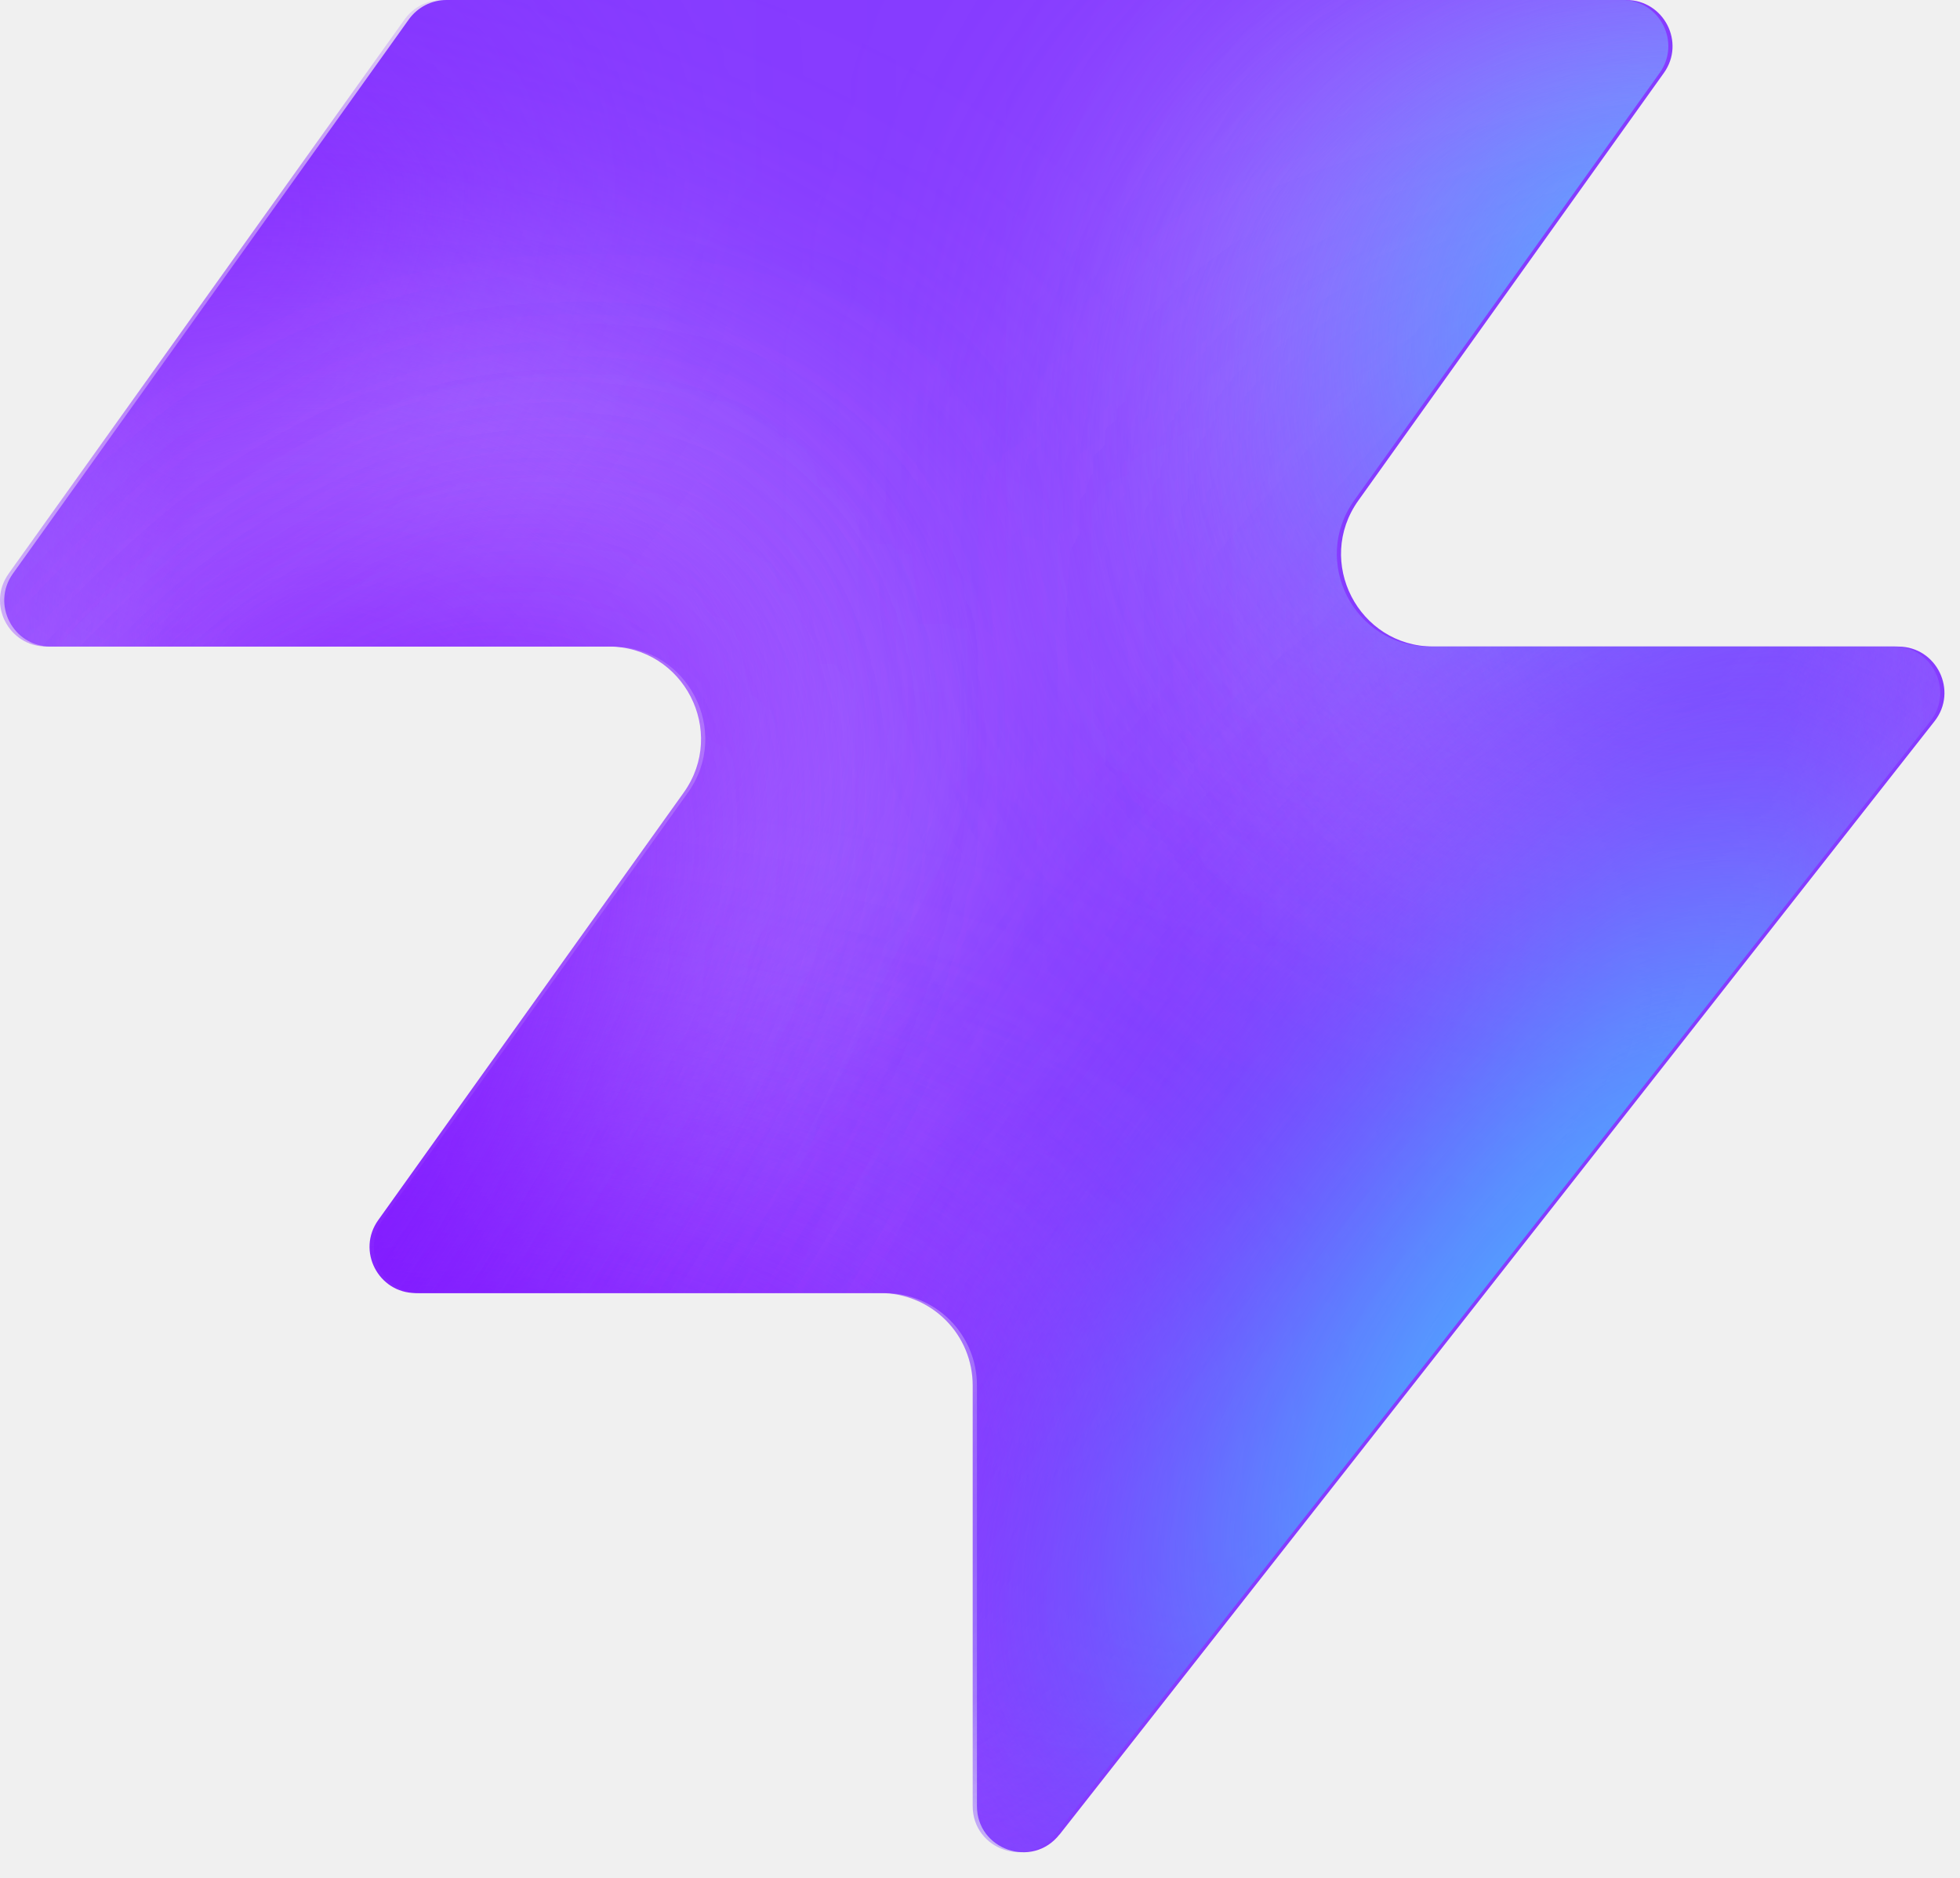
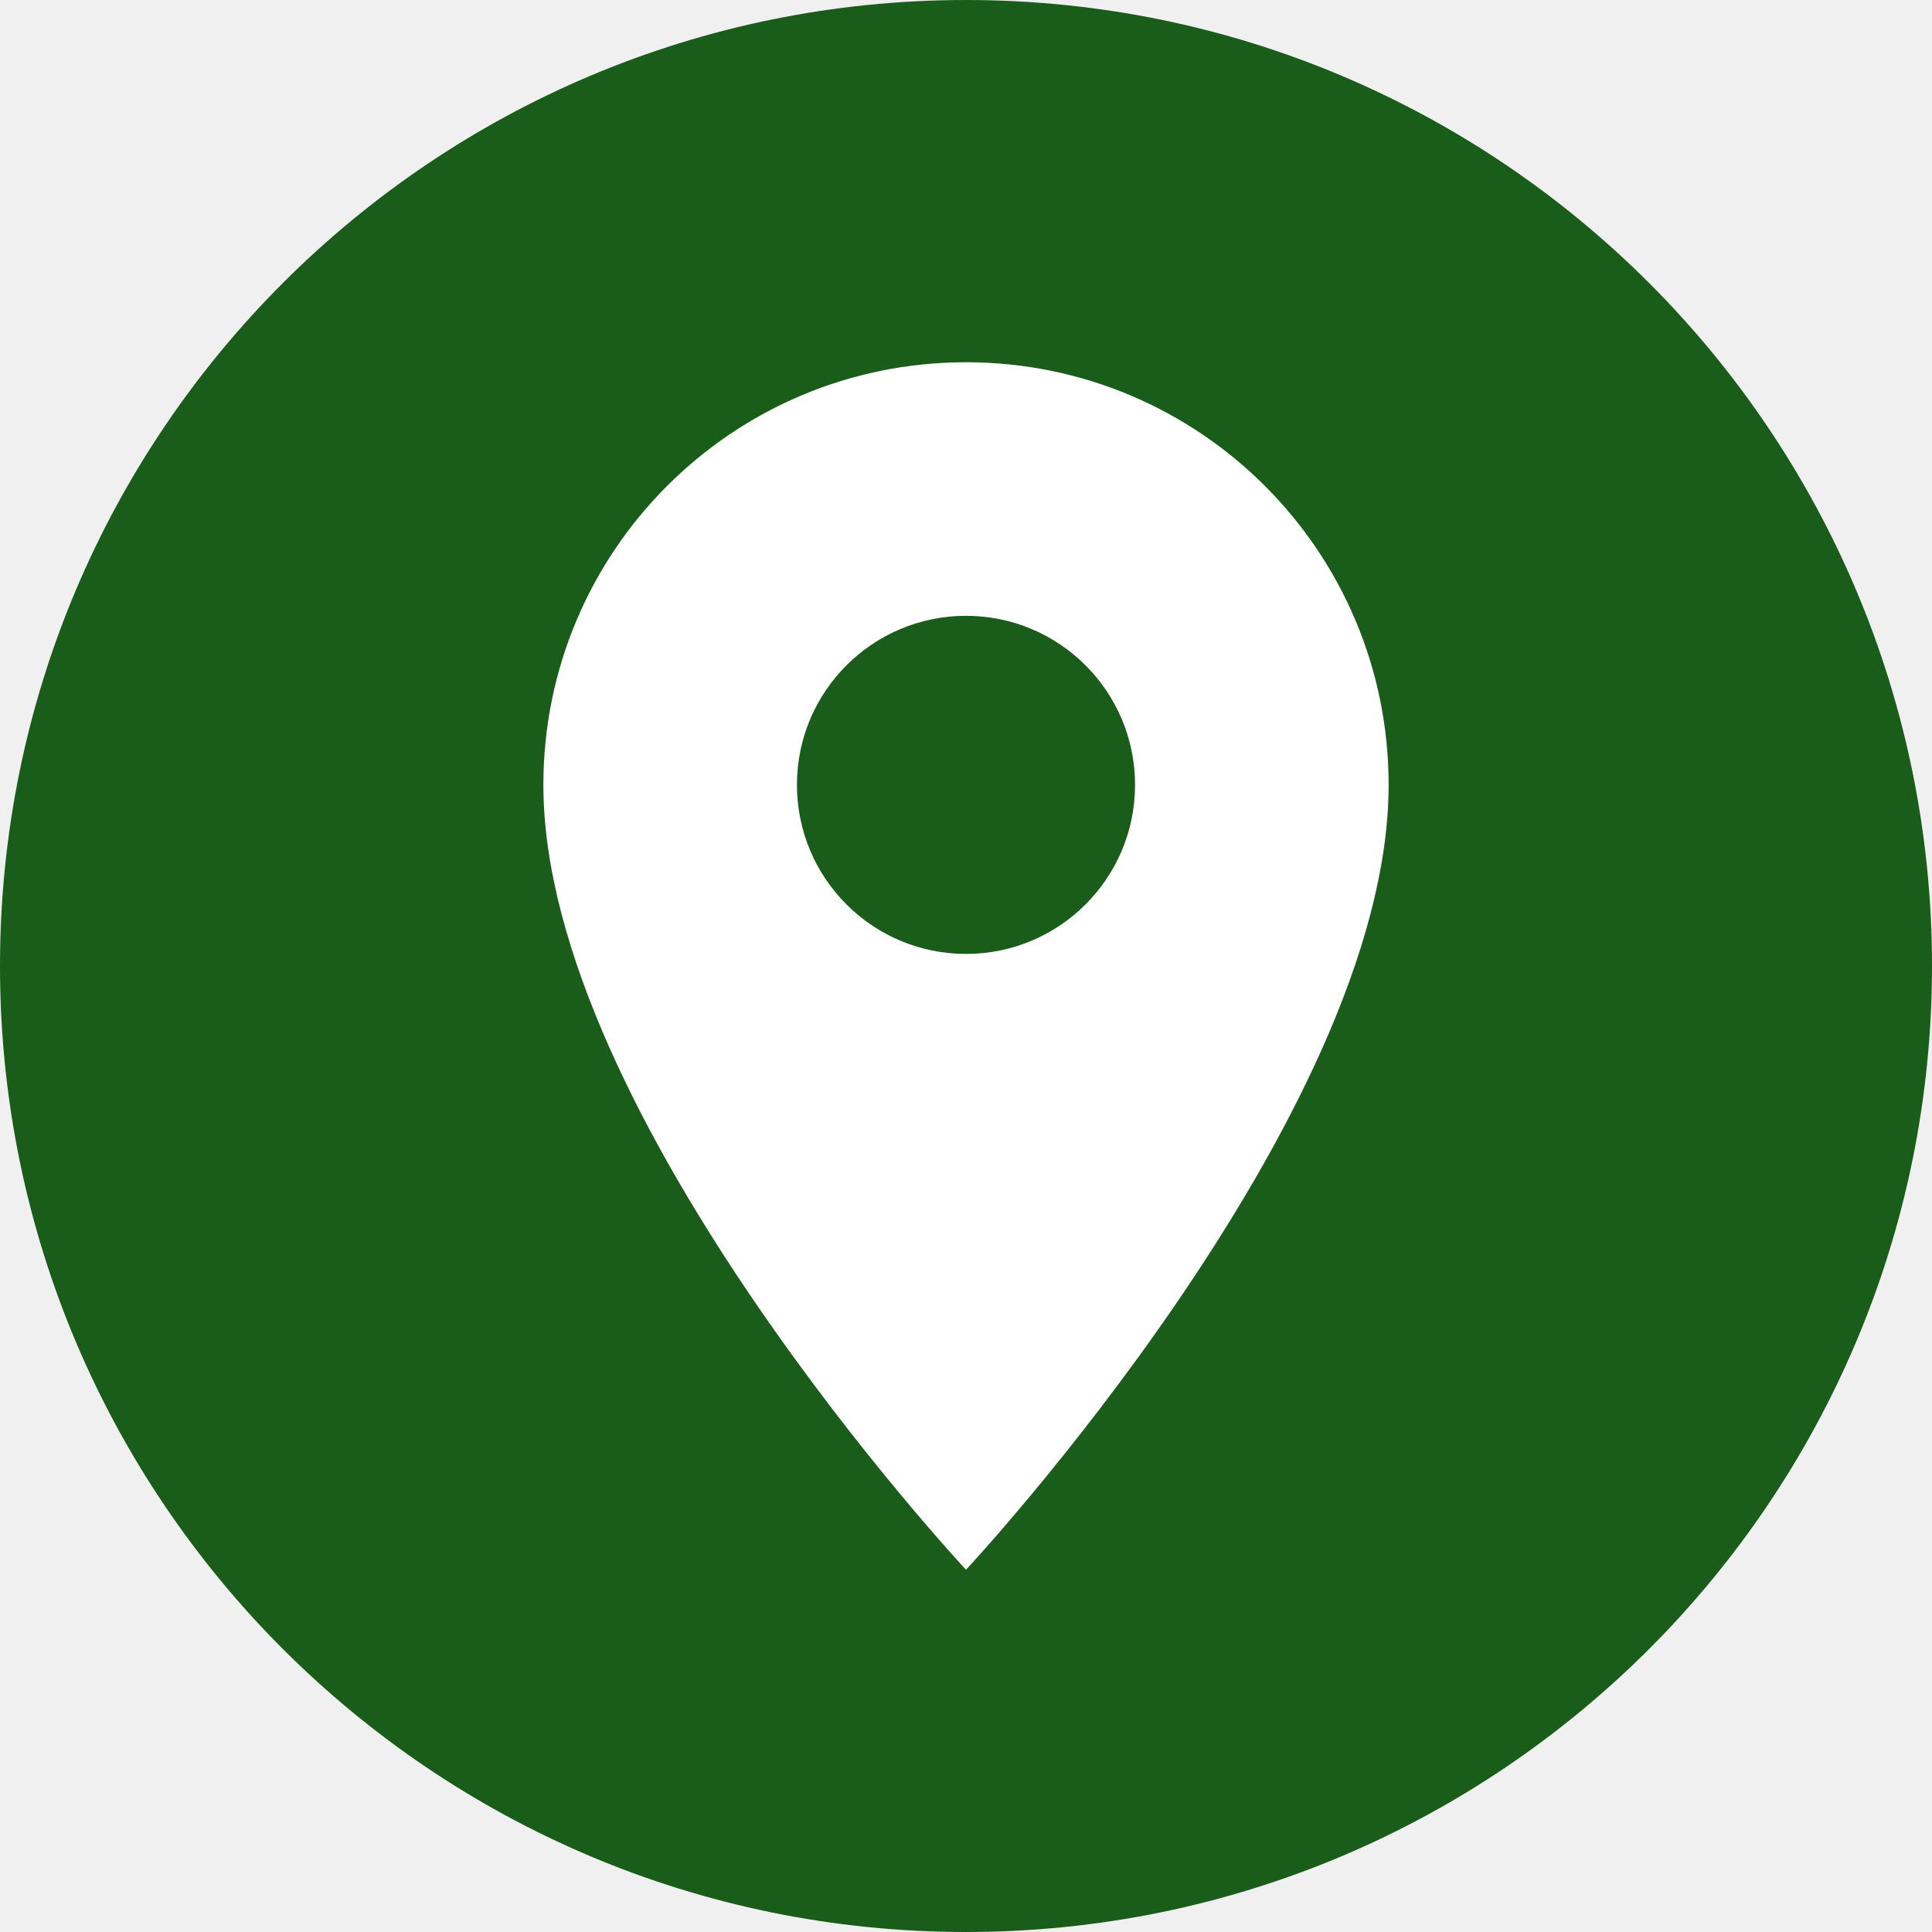
- <svg xmlns="http://www.w3.org/2000/svg" width="48" height="46" fill="none" viewBox="0 0 48 46">
-   <path fill="#863bff" d="M25.946 44.938c-.664.845-2.021.375-2.021-.698V33.937a2.26 2.26 0 0 0-2.262-2.262H10.287c-.92 0-1.456-1.04-.92-1.788l7.48-10.471c1.07-1.497 0-3.578-1.842-3.578H1.237c-.92 0-1.456-1.04-.92-1.788L10.013.474c.214-.297.556-.474.92-.474h28.894c.92 0 1.456 1.04.92 1.788l-7.48 10.471c-1.07 1.498 0 3.579 1.842 3.579h11.377c.943 0 1.473 1.088.89 1.83L25.947 44.94z" style="fill:#863bff;fill:color(display-p3 .525 .23 1);fill-opacity:1" />
-   <mask id="a" width="48" height="46" x="0" y="0" maskUnits="userSpaceOnUse" style="mask-type:alpha">
-     <path fill="#000" d="M25.842 44.938c-.664.844-2.021.375-2.021-.698V33.937a2.26 2.26 0 0 0-2.262-2.262H10.183c-.92 0-1.456-1.04-.92-1.788l7.48-10.471c1.07-1.498 0-3.579-1.842-3.579H1.133c-.92 0-1.456-1.04-.92-1.787L9.91.473c.214-.297.556-.474.92-.474h28.894c.92 0 1.456 1.04.92 1.788l-7.48 10.471c-1.07 1.498 0 3.578 1.842 3.578h11.377c.943 0 1.473 1.088.89 1.832L25.843 44.94z" style="fill:#000;fill-opacity:1" />
-   </mask>
-   <g mask="url(#a)">
-     <g filter="url(#b)">
-       <ellipse cx="5.508" cy="14.704" fill="#ede6ff" rx="5.508" ry="14.704" style="fill:#ede6ff;fill:color(display-p3 .927 .903 1);fill-opacity:1" transform="matrix(.00324 1 1 -.00324 -4.47 31.516)" />
-     </g>
-     <g filter="url(#c)">
-       <ellipse cx="10.399" cy="29.851" fill="#ede6ff" rx="10.399" ry="29.851" style="fill:#ede6ff;fill:color(display-p3 .927 .903 1);fill-opacity:1" transform="matrix(.00324 1 1 -.00324 -39.328 7.883)" />
-     </g>
-     <g filter="url(#d)">
-       <ellipse cx="5.508" cy="30.487" fill="#7e14ff" rx="5.508" ry="30.487" style="fill:#7e14ff;fill:color(display-p3 .492 .077 1);fill-opacity:1" transform="rotate(89.814 -25.913 -14.639)scale(1 -1)" />
-     </g>
-     <g filter="url(#e)">
-       <ellipse cx="5.508" cy="30.599" fill="#7e14ff" rx="5.508" ry="30.599" style="fill:#7e14ff;fill:color(display-p3 .492 .077 1);fill-opacity:1" transform="rotate(89.814 -32.644 -3.334)scale(1 -1)" />
-     </g>
-     <g filter="url(#f)">
-       <ellipse cx="5.508" cy="30.599" fill="#7e14ff" rx="5.508" ry="30.599" style="fill:#7e14ff;fill:color(display-p3 .492 .077 1);fill-opacity:1" transform="matrix(.00324 1 1 -.00324 -34.34 30.47)" />
-     </g>
-     <g filter="url(#g)">
-       <ellipse cx="14.072" cy="22.078" fill="#ede6ff" rx="14.072" ry="22.078" style="fill:#ede6ff;fill:color(display-p3 .927 .903 1);fill-opacity:1" transform="rotate(93.35 24.506 48.493)scale(-1 1)" />
-     </g>
-     <g filter="url(#h)">
-       <ellipse cx="3.47" cy="21.501" fill="#7e14ff" rx="3.47" ry="21.501" style="fill:#7e14ff;fill:color(display-p3 .492 .077 1);fill-opacity:1" transform="rotate(89.009 28.708 47.59)scale(-1 1)" />
-     </g>
-     <g filter="url(#i)">
-       <ellipse cx="3.47" cy="21.501" fill="#7e14ff" rx="3.47" ry="21.501" style="fill:#7e14ff;fill:color(display-p3 .492 .077 1);fill-opacity:1" transform="rotate(89.009 28.708 47.59)scale(-1 1)" />
-     </g>
-     <g filter="url(#j)">
-       <ellipse cx=".387" cy="8.972" fill="#7e14ff" rx="4.407" ry="29.108" style="fill:#7e14ff;fill:color(display-p3 .492 .077 1);fill-opacity:1" transform="rotate(39.51 .387 8.972)" />
-     </g>
-     <g filter="url(#k)">
-       <ellipse cx="47.523" cy="-6.092" fill="#7e14ff" rx="4.407" ry="29.108" style="fill:#7e14ff;fill:color(display-p3 .492 .077 1);fill-opacity:1" transform="rotate(37.892 47.523 -6.092)" />
-     </g>
-     <g filter="url(#l)">
-       <ellipse cx="41.412" cy="6.333" fill="#47bfff" rx="5.971" ry="9.665" style="fill:#47bfff;fill:color(display-p3 .28 .748 1);fill-opacity:1" transform="rotate(37.892 41.412 6.333)" />
-     </g>
-     <g filter="url(#m)">
-       <ellipse cx="-1.879" cy="38.332" fill="#7e14ff" rx="4.407" ry="29.108" style="fill:#7e14ff;fill:color(display-p3 .492 .077 1);fill-opacity:1" transform="rotate(37.892 -1.88 38.332)" />
-     </g>
-     <g filter="url(#n)">
-       <ellipse cx="-1.879" cy="38.332" fill="#7e14ff" rx="4.407" ry="29.108" style="fill:#7e14ff;fill:color(display-p3 .492 .077 1);fill-opacity:1" transform="rotate(37.892 -1.88 38.332)" />
-     </g>
-     <g filter="url(#o)">
-       <ellipse cx="35.651" cy="29.907" fill="#7e14ff" rx="4.407" ry="29.108" style="fill:#7e14ff;fill:color(display-p3 .492 .077 1);fill-opacity:1" transform="rotate(37.892 35.651 29.907)" />
-     </g>
-     <g filter="url(#p)">
-       <ellipse cx="38.418" cy="32.4" fill="#47bfff" rx="5.971" ry="15.297" style="fill:#47bfff;fill:color(display-p3 .28 .748 1);fill-opacity:1" transform="rotate(37.892 38.418 32.4)" />
-     </g>
-   </g>
-   <defs>
-     <filter id="b" width="60.045" height="41.654" x="-19.77" y="16.149" color-interpolation-filters="sRGB" filterUnits="userSpaceOnUse">
-       <feFlood flood-opacity="0" result="BackgroundImageFix" />
-       <feBlend in="SourceGraphic" in2="BackgroundImageFix" result="shape" />
-       <feGaussianBlur result="effect1_foregroundBlur_2002_17158" stdDeviation="7.659" />
-     </filter>
-     <filter id="c" width="90.34" height="51.437" x="-54.613" y="-7.533" color-interpolation-filters="sRGB" filterUnits="userSpaceOnUse">
-       <feFlood flood-opacity="0" result="BackgroundImageFix" />
-       <feBlend in="SourceGraphic" in2="BackgroundImageFix" result="shape" />
-       <feGaussianBlur result="effect1_foregroundBlur_2002_17158" stdDeviation="7.659" />
-     </filter>
-     <filter id="d" width="79.355" height="29.4" x="-49.64" y="2.03" color-interpolation-filters="sRGB" filterUnits="userSpaceOnUse">
-       <feFlood flood-opacity="0" result="BackgroundImageFix" />
-       <feBlend in="SourceGraphic" in2="BackgroundImageFix" result="shape" />
-       <feGaussianBlur result="effect1_foregroundBlur_2002_17158" stdDeviation="4.596" />
-     </filter>
-     <filter id="e" width="79.579" height="29.4" x="-45.045" y="20.029" color-interpolation-filters="sRGB" filterUnits="userSpaceOnUse">
-       <feFlood flood-opacity="0" result="BackgroundImageFix" />
-       <feBlend in="SourceGraphic" in2="BackgroundImageFix" result="shape" />
-       <feGaussianBlur result="effect1_foregroundBlur_2002_17158" stdDeviation="4.596" />
-     </filter>
-     <filter id="f" width="79.579" height="29.4" x="-43.513" y="21.178" color-interpolation-filters="sRGB" filterUnits="userSpaceOnUse">
-       <feFlood flood-opacity="0" result="BackgroundImageFix" />
-       <feBlend in="SourceGraphic" in2="BackgroundImageFix" result="shape" />
-       <feGaussianBlur result="effect1_foregroundBlur_2002_17158" stdDeviation="4.596" />
-     </filter>
-     <filter id="g" width="74.749" height="58.852" x="15.756" y="-17.901" color-interpolation-filters="sRGB" filterUnits="userSpaceOnUse">
-       <feFlood flood-opacity="0" result="BackgroundImageFix" />
-       <feBlend in="SourceGraphic" in2="BackgroundImageFix" result="shape" />
-       <feGaussianBlur result="effect1_foregroundBlur_2002_17158" stdDeviation="7.659" />
-     </filter>
-     <filter id="h" width="61.377" height="25.362" x="23.548" y="2.284" color-interpolation-filters="sRGB" filterUnits="userSpaceOnUse">
-       <feFlood flood-opacity="0" result="BackgroundImageFix" />
-       <feBlend in="SourceGraphic" in2="BackgroundImageFix" result="shape" />
-       <feGaussianBlur result="effect1_foregroundBlur_2002_17158" stdDeviation="4.596" />
-     </filter>
-     <filter id="i" width="61.377" height="25.362" x="23.548" y="2.284" color-interpolation-filters="sRGB" filterUnits="userSpaceOnUse">
-       <feFlood flood-opacity="0" result="BackgroundImageFix" />
-       <feBlend in="SourceGraphic" in2="BackgroundImageFix" result="shape" />
-       <feGaussianBlur result="effect1_foregroundBlur_2002_17158" stdDeviation="4.596" />
-     </filter>
-     <filter id="j" width="56.045" height="63.649" x="-27.636" y="-22.853" color-interpolation-filters="sRGB" filterUnits="userSpaceOnUse">
-       <feFlood flood-opacity="0" result="BackgroundImageFix" />
-       <feBlend in="SourceGraphic" in2="BackgroundImageFix" result="shape" />
-       <feGaussianBlur result="effect1_foregroundBlur_2002_17158" stdDeviation="4.596" />
-     </filter>
-     <filter id="k" width="54.814" height="64.646" x="20.116" y="-38.415" color-interpolation-filters="sRGB" filterUnits="userSpaceOnUse">
-       <feFlood flood-opacity="0" result="BackgroundImageFix" />
-       <feBlend in="SourceGraphic" in2="BackgroundImageFix" result="shape" />
-       <feGaussianBlur result="effect1_foregroundBlur_2002_17158" stdDeviation="4.596" />
-     </filter>
-     <filter id="l" width="33.541" height="35.313" x="24.641" y="-11.323" color-interpolation-filters="sRGB" filterUnits="userSpaceOnUse">
-       <feFlood flood-opacity="0" result="BackgroundImageFix" />
-       <feBlend in="SourceGraphic" in2="BackgroundImageFix" result="shape" />
-       <feGaussianBlur result="effect1_foregroundBlur_2002_17158" stdDeviation="4.596" />
-     </filter>
-     <filter id="m" width="54.814" height="64.646" x="-29.286" y="6.009" color-interpolation-filters="sRGB" filterUnits="userSpaceOnUse">
-       <feFlood flood-opacity="0" result="BackgroundImageFix" />
-       <feBlend in="SourceGraphic" in2="BackgroundImageFix" result="shape" />
-       <feGaussianBlur result="effect1_foregroundBlur_2002_17158" stdDeviation="4.596" />
-     </filter>
-     <filter id="n" width="54.814" height="64.646" x="-29.286" y="6.009" color-interpolation-filters="sRGB" filterUnits="userSpaceOnUse">
-       <feFlood flood-opacity="0" result="BackgroundImageFix" />
-       <feBlend in="SourceGraphic" in2="BackgroundImageFix" result="shape" />
-       <feGaussianBlur result="effect1_foregroundBlur_2002_17158" stdDeviation="4.596" />
-     </filter>
-     <filter id="o" width="54.814" height="64.646" x="8.244" y="-2.416" color-interpolation-filters="sRGB" filterUnits="userSpaceOnUse">
-       <feFlood flood-opacity="0" result="BackgroundImageFix" />
-       <feBlend in="SourceGraphic" in2="BackgroundImageFix" result="shape" />
-       <feGaussianBlur result="effect1_foregroundBlur_2002_17158" stdDeviation="4.596" />
-     </filter>
-     <filter id="p" width="39.409" height="43.623" x="18.713" y="10.588" color-interpolation-filters="sRGB" filterUnits="userSpaceOnUse">
-       <feFlood flood-opacity="0" result="BackgroundImageFix" />
-       <feBlend in="SourceGraphic" in2="BackgroundImageFix" result="shape" />
-       <feGaussianBlur result="effect1_foregroundBlur_2002_17158" stdDeviation="4.596" />
-     </filter>
-   </defs>
+ <svg xmlns="http://www.w3.org/2000/svg" viewBox="0 0 32 32">
+   <circle cx="16" cy="16" r="16" fill="#1a5c1a" />
+   <path d="M16 6C12.13 6 9 9.13 9 13c0 5.5 7 13 7 13s7-7.5 7-13c0-3.87-3.13-7-7-7z" fill="white" />
+   <circle cx="16" cy="13" r="2.8" fill="#1a5c1a" />
</svg>
